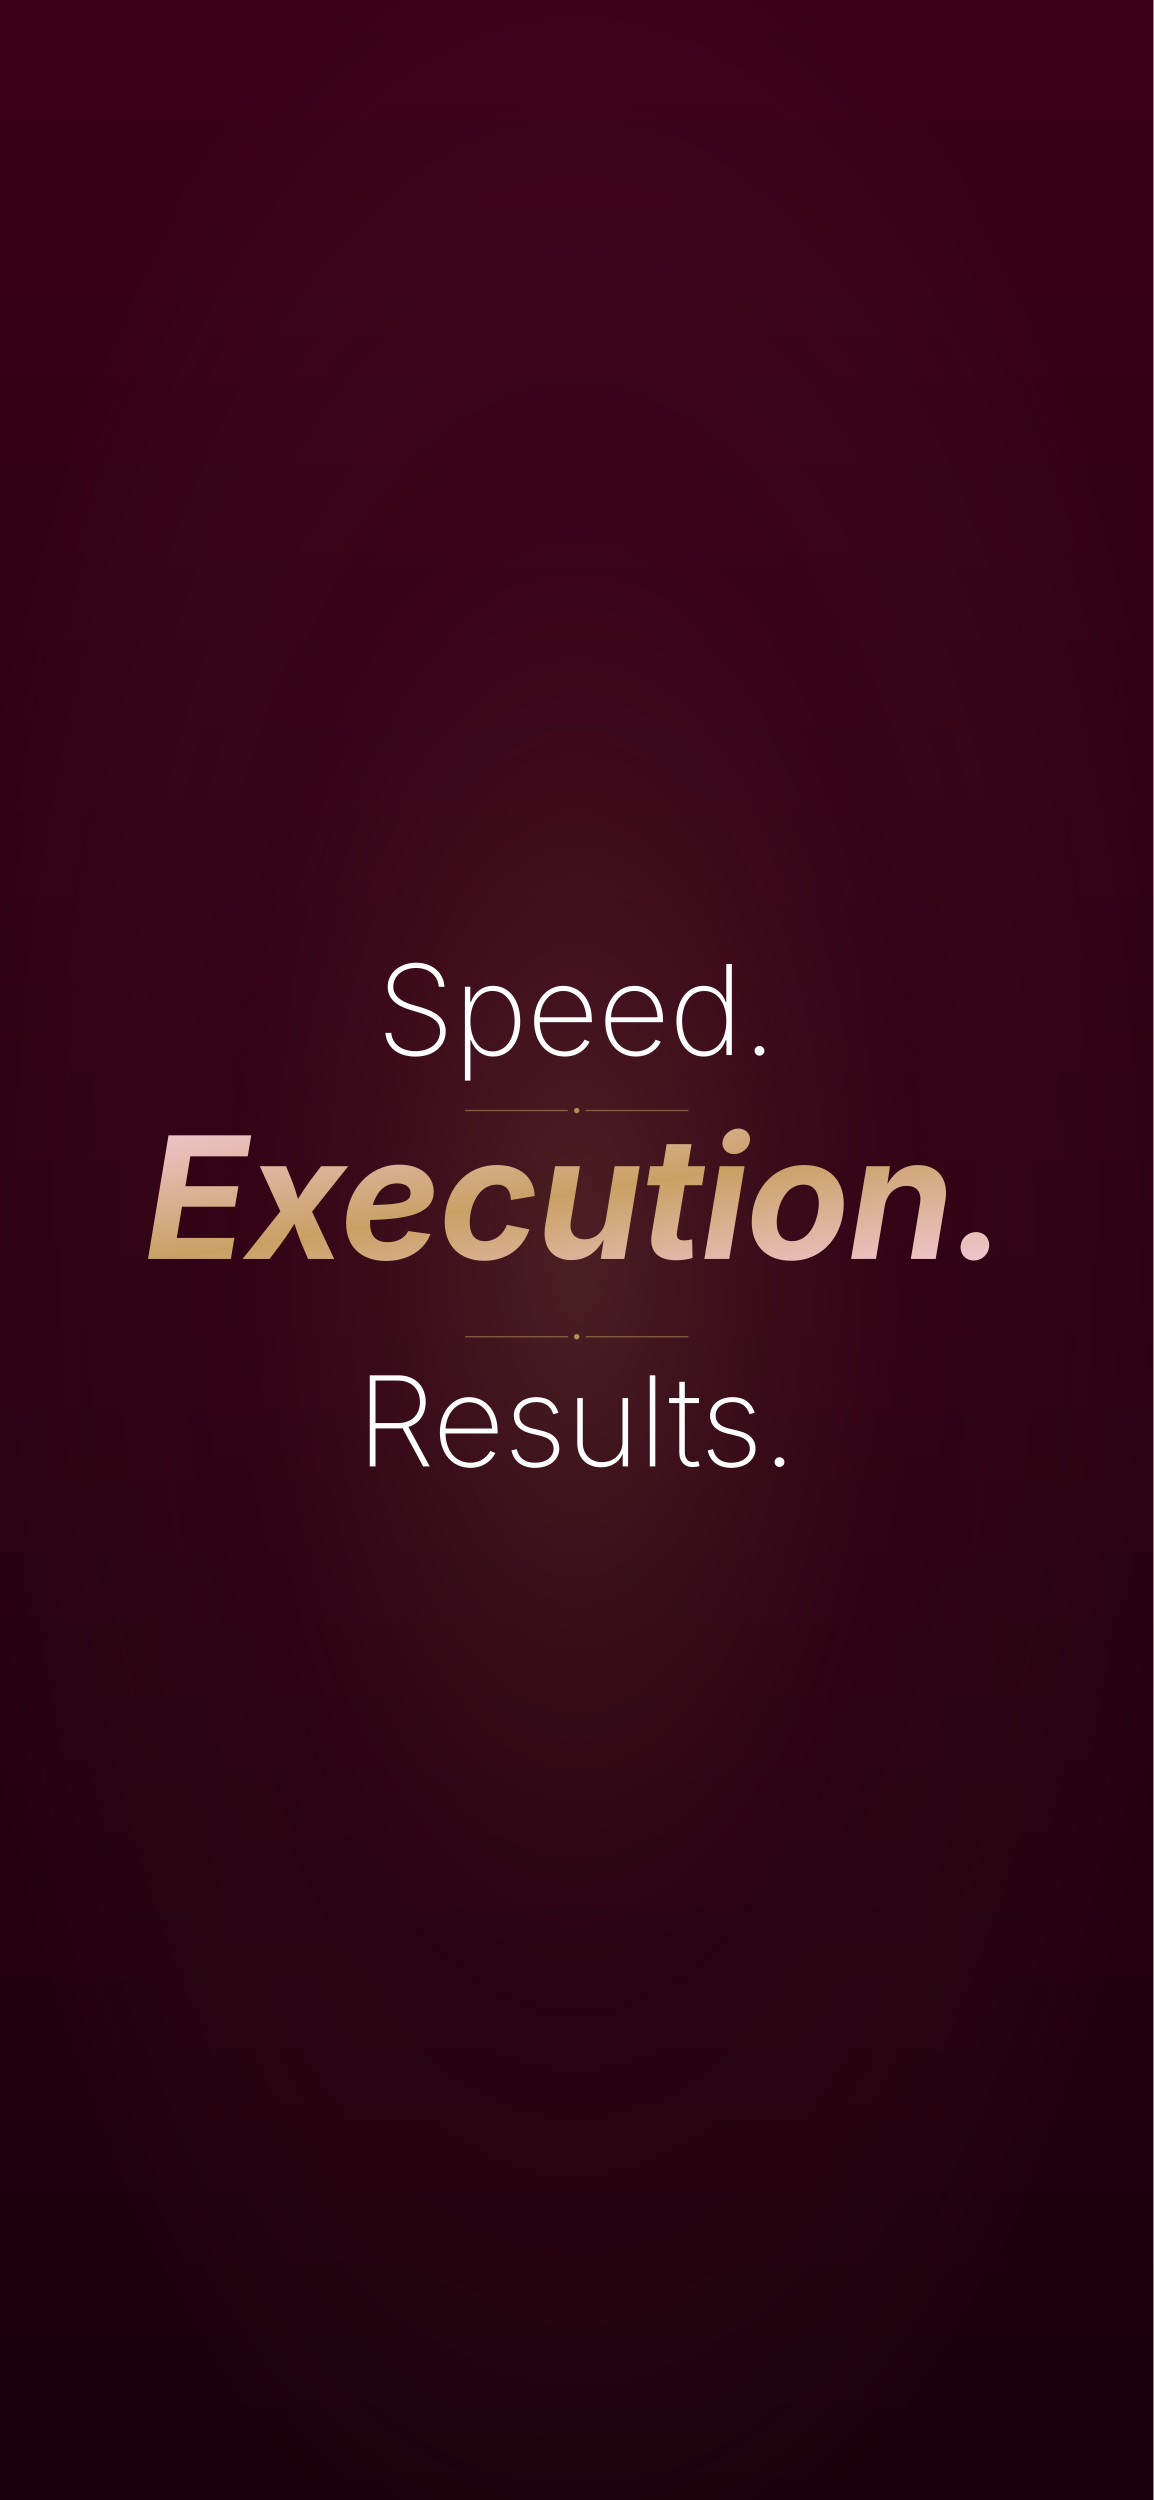
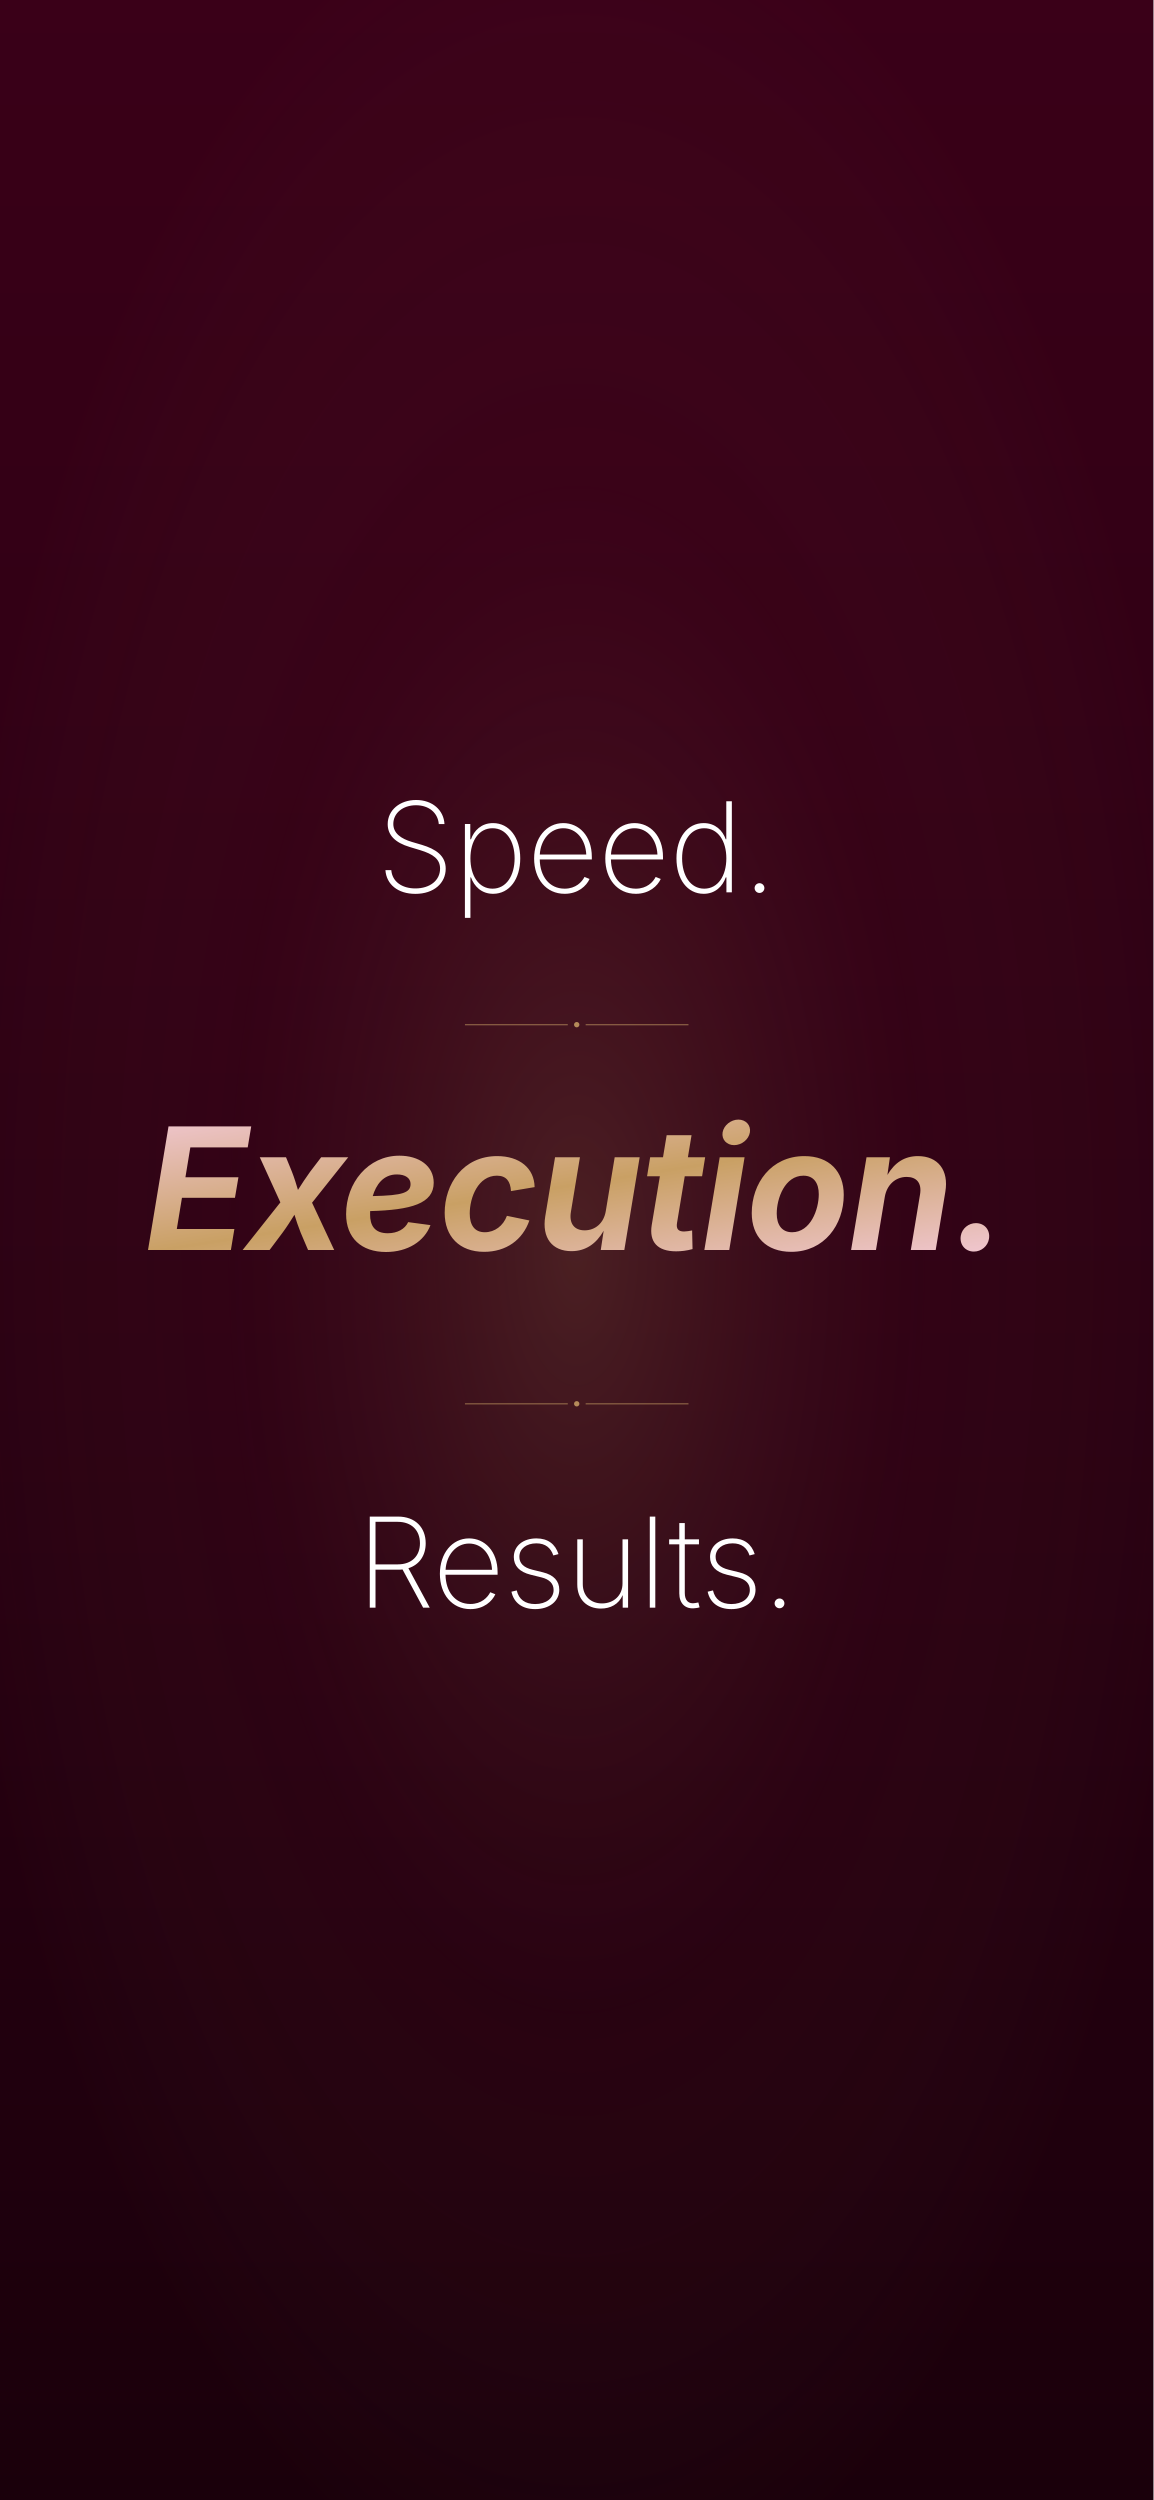
<svg xmlns="http://www.w3.org/2000/svg" viewBox="0 0 1290 2796" width="1290" height="2796" role="img" aria-label="Speed Execution Results wallpaper">
  <defs>
    <linearGradient id="bg" x1="0" y1="0" x2="0" y2="1">
      <stop offset="0%" stop-color="#3a0018" />
      <stop offset="55%" stop-color="#2a0012" />
      <stop offset="100%" stop-color="#1a000b" />
    </linearGradient>
    <linearGradient id="gold" x1="0" y1="0" x2="1" y2="1">
      <stop offset="0%" stop-color="#f0c6cf" />
      <stop offset="50%" stop-color="#c9a064" />
      <stop offset="100%" stop-color="#f0c6cf" />
    </linearGradient>
    <radialGradient id="glow" cx="50%" cy="50%" r="55%">
      <stop offset="0%" stop-color="#c9a064" stop-opacity="0.2" />
      <stop offset="55%" stop-color="#7c1f36" stop-opacity="0.08" />
      <stop offset="100%" stop-color="#c9a064" stop-opacity="0" />
    </radialGradient>
  </defs>
  <rect width="1290" height="2796" fill="url(#bg)" />
  <rect width="1290" height="2796" fill="url(#glow)" />
-   <text x="645" y="1180" font-family="'Helvetica Neue', 'Inter', -apple-system, 'SF Pro Display', sans-serif" font-size="140" font-weight="200" fill="#ffffff" text-anchor="middle" letter-spacing="-1">Speed.</text>
-   <line x1="520" y1="1242" x2="635" y2="1242" stroke="#c9a064" stroke-opacity="0.5" stroke-width="1.5" />
-   <circle cx="645" cy="1242" r="3" fill="#c9a064" fill-opacity="0.85" />
-   <line x1="655" y1="1242" x2="770" y2="1242" stroke="#c9a064" stroke-opacity="0.5" stroke-width="1.5" />
-   <text x="645" y="1408" font-family="'Helvetica Neue', 'Inter', -apple-system, 'SF Pro Display', sans-serif" font-size="190" font-weight="700" font-style="italic" fill="url(#gold)" text-anchor="middle" letter-spacing="-2">Execution.</text>
-   <line x1="520" y1="1495" x2="635" y2="1495" stroke="#c9a064" stroke-opacity="0.5" stroke-width="1.5" />
-   <circle cx="645" cy="1495" r="3" fill="#c9a064" fill-opacity="0.85" />
-   <line x1="655" y1="1495" x2="770" y2="1495" stroke="#c9a064" stroke-opacity="0.5" stroke-width="1.5" />
-   <text x="645" y="1640" font-family="'Helvetica Neue', 'Inter', -apple-system, 'SF Pro Display', sans-serif" font-size="140" font-weight="200" fill="#ffffff" text-anchor="middle" letter-spacing="-1">Results.</text>
+   <text x="645" y="998" font-family="'Helvetica Neue', 'Inter', -apple-system, 'SF Pro Display', sans-serif" font-size="140" font-weight="200" fill="#ffffff" text-anchor="middle" letter-spacing="-1">Speed.</text>
+   <line x1="520" y1="1146" x2="635" y2="1146" stroke="#c9a064" stroke-opacity="0.5" stroke-width="1.5" />
+   <circle cx="645" cy="1146" r="3" fill="#c9a064" fill-opacity="0.85" />
+   <line x1="655" y1="1146" x2="770" y2="1146" stroke="#c9a064" stroke-opacity="0.5" stroke-width="1.5" />
+   <text x="645" y="1398" font-family="'Helvetica Neue', 'Inter', -apple-system, 'SF Pro Display', sans-serif" font-size="190" font-weight="700" font-style="italic" fill="url(#gold)" text-anchor="middle" letter-spacing="-2">Execution.</text>
+   <line x1="520" y1="1570" x2="635" y2="1570" stroke="#c9a064" stroke-opacity="0.5" stroke-width="1.5" />
+   <circle cx="645" cy="1570" r="3" fill="#c9a064" fill-opacity="0.85" />
+   <line x1="655" y1="1570" x2="770" y2="1570" stroke="#c9a064" stroke-opacity="0.5" stroke-width="1.5" />
+   <text x="645" y="1798" font-family="'Helvetica Neue', 'Inter', -apple-system, 'SF Pro Display', sans-serif" font-size="140" font-weight="200" fill="#ffffff" text-anchor="middle" letter-spacing="-1">Results.</text>
</svg>
